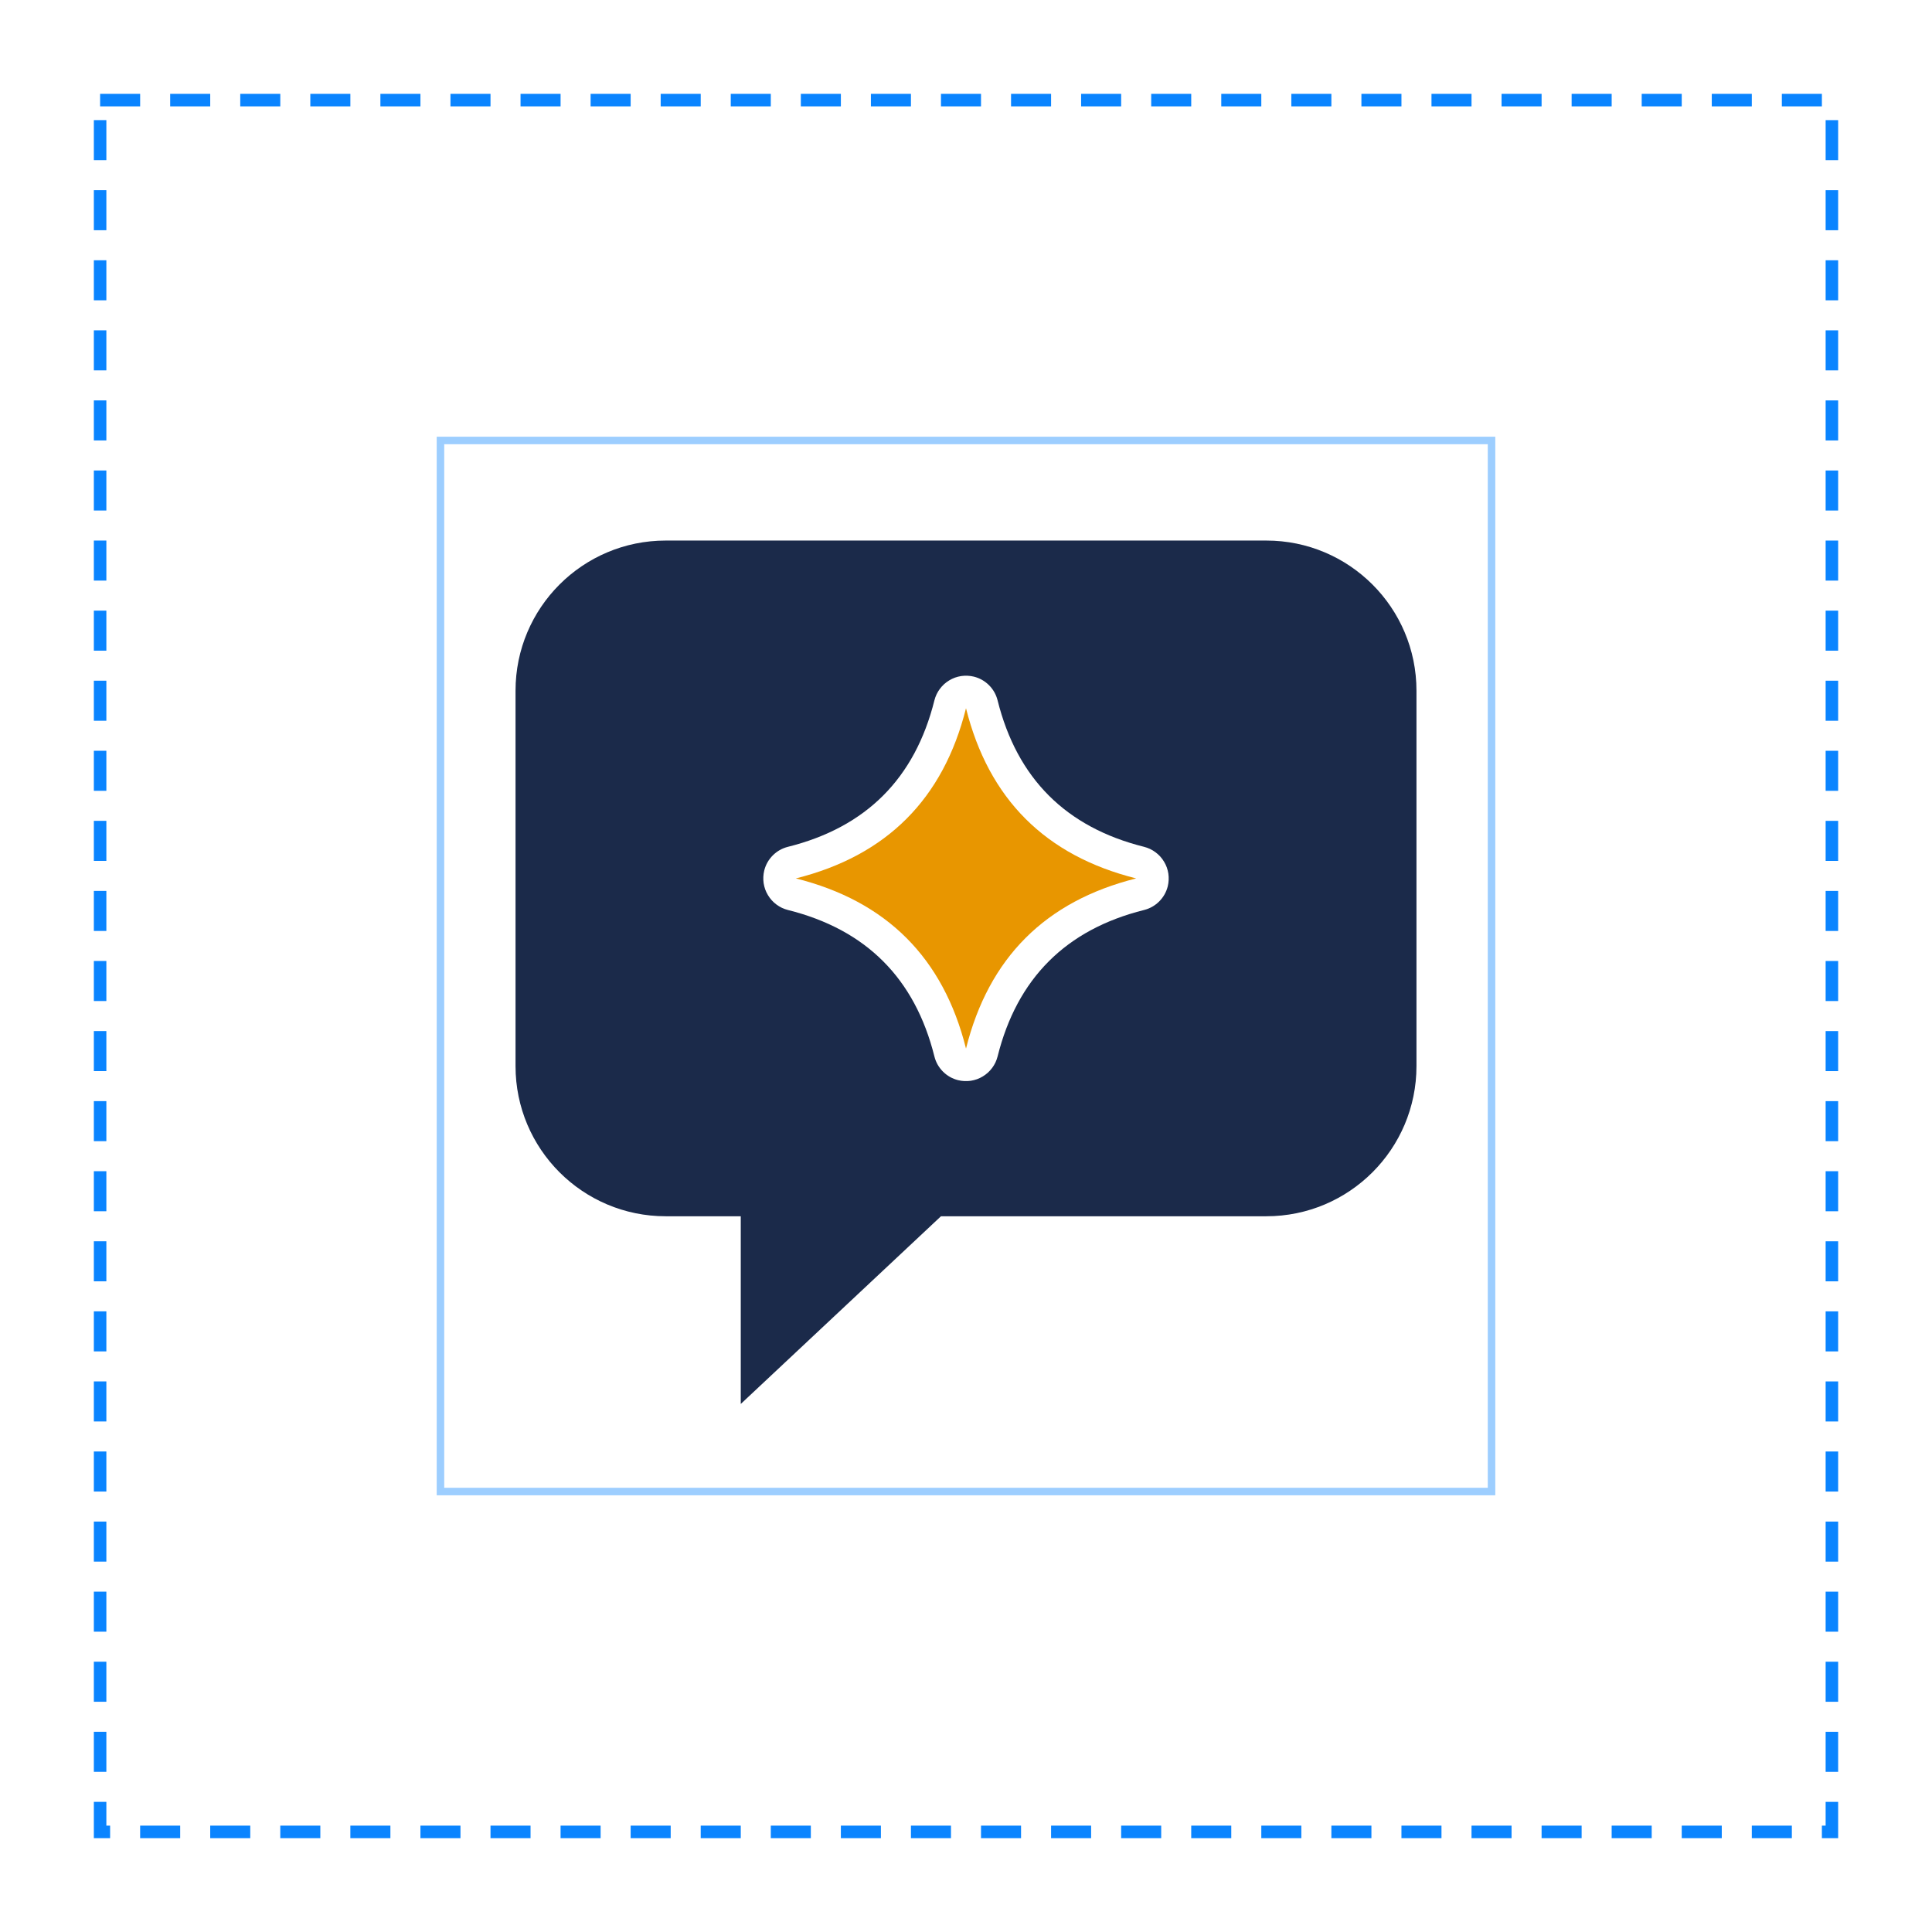
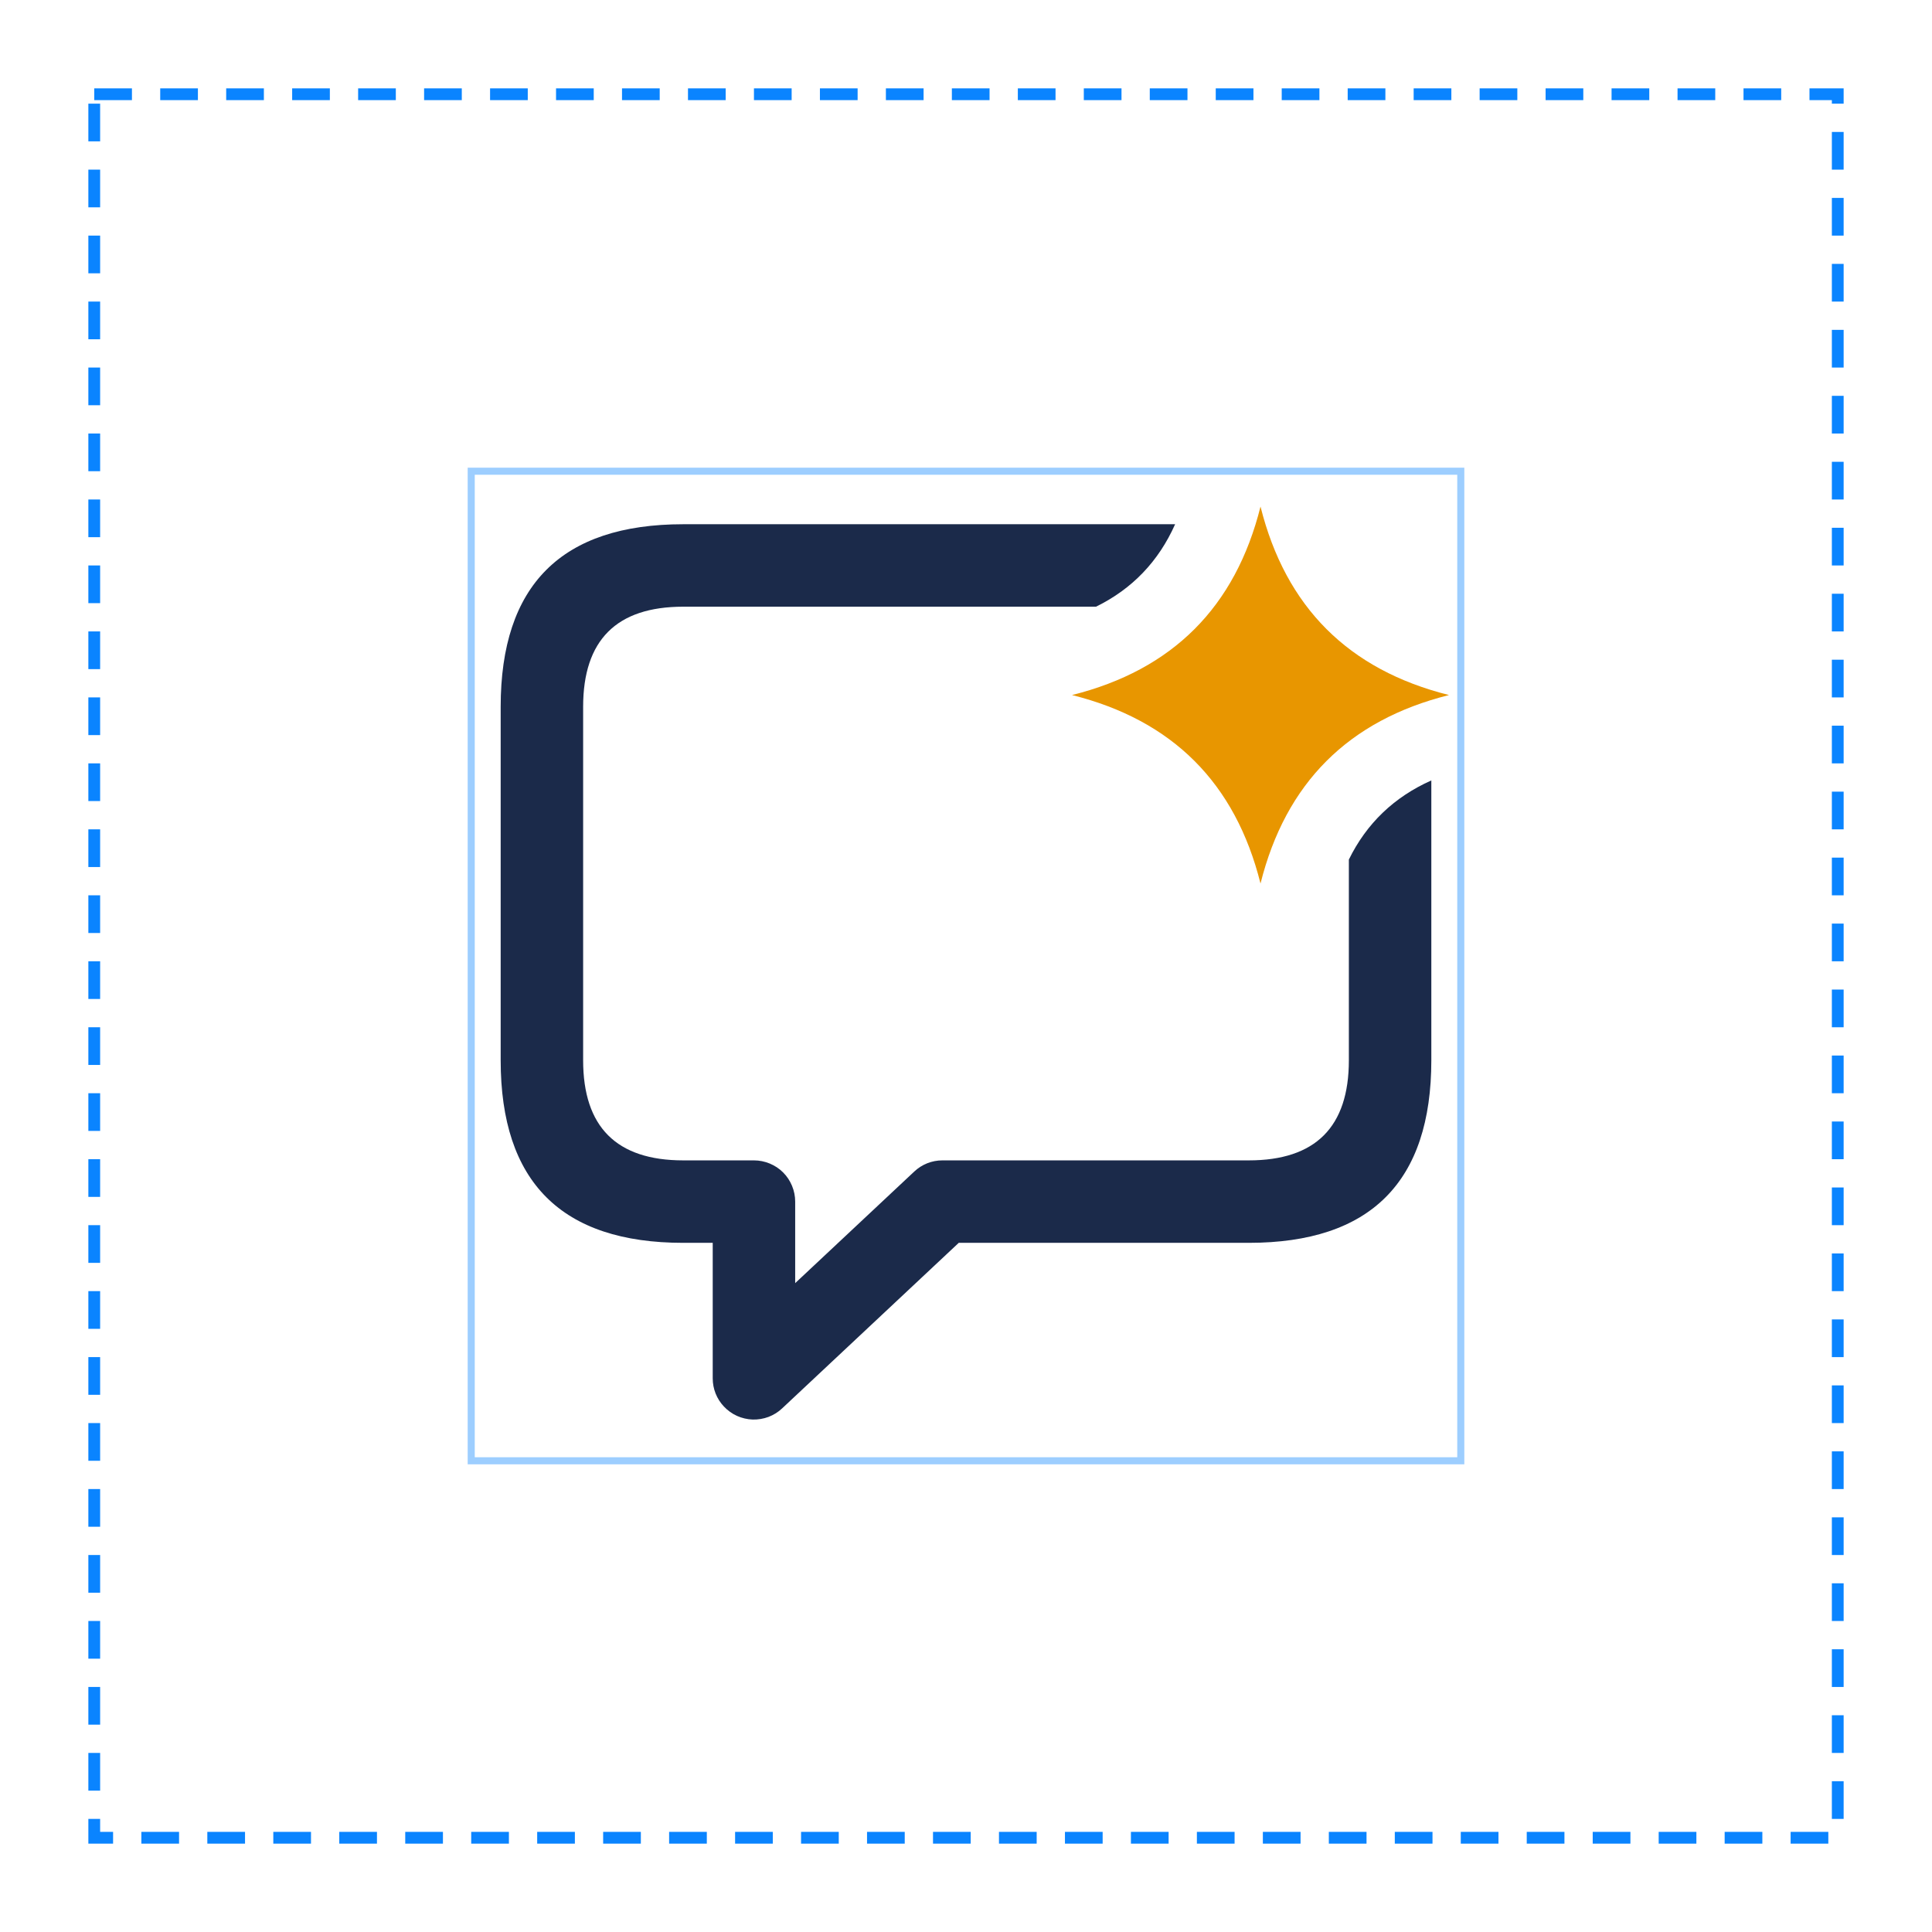
- <svg xmlns="http://www.w3.org/2000/svg" width="234" height="234" viewBox="-7.3 -7.3 38.6 38.6">
+ <svg xmlns="http://www.w3.org/2000/svg" width="246" height="246" viewBox="-8.5 -8.5 41 41">
  <rect x="-100" y="-100" width="400" height="400" fill="#FFFFFF" />
  <g>
-     <path d="M6 3.5H18C19.657 3.5 21 4.843 21 6.5V14C21 15.657 19.657 17 18 17H11.5L7.5 20.75V17H6C4.343 17 3 15.657 3 14V6.5C3 4.843 4.343 3.5 6 3.5ZM12.631 6.692Q12.587 6.518 12.46 6.39Q12.332 6.263 12.158 6.219Q12.096 6.204 12.032 6.201Q11.968 6.198 11.904 6.207Q11.841 6.217 11.781 6.238Q11.72 6.26 11.666 6.293Q11.611 6.326 11.563 6.369Q11.516 6.412 11.478 6.463Q11.44 6.514 11.412 6.572Q11.385 6.63 11.369 6.692Q10.784 9.034 8.442 9.619Q8.268 9.663 8.14 9.79Q8.013 9.918 7.969 10.092Q7.954 10.154 7.951 10.218Q7.948 10.282 7.957 10.346Q7.967 10.409 7.988 10.469Q8.01 10.53 8.043 10.584Q8.076 10.639 8.119 10.687Q8.162 10.734 8.213 10.772Q8.264 10.81 8.322 10.838Q8.38 10.865 8.442 10.881Q10.784 11.466 11.369 13.808Q11.413 13.982 11.54 14.11Q11.668 14.237 11.842 14.281Q11.904 14.296 11.968 14.299Q12.032 14.302 12.096 14.293Q12.159 14.283 12.219 14.262Q12.28 14.24 12.334 14.207Q12.389 14.174 12.437 14.131Q12.484 14.088 12.522 14.037Q12.56 13.986 12.588 13.928Q12.615 13.87 12.631 13.808Q13.216 11.466 15.558 10.881Q15.732 10.837 15.86 10.71Q15.987 10.582 16.031 10.408Q16.046 10.346 16.049 10.282Q16.052 10.218 16.043 10.154Q16.033 10.091 16.012 10.031Q15.99 9.97 15.957 9.916Q15.924 9.861 15.881 9.813Q15.838 9.766 15.787 9.728Q15.736 9.69 15.678 9.662Q15.62 9.635 15.558 9.619Q13.216 9.034 12.631 6.692Z" fill="#1B2A4A" />
-     <path d="M12 6.85Q12.68 9.57 15.4 10.25Q12.68 10.93 12 13.65Q11.32 10.93 8.6 10.25Q11.32 9.57 12 6.85Z" fill="#E89600" />
+     <path d="M6 2.625H16.438Q15.909 3.811 14.759 4.375H6Q3.875 4.375 3.875 6.5V14Q3.875 16.125 6 16.125H7.5Q7.586 16.125 7.671 16.142Q7.755 16.159 7.835 16.192Q7.914 16.225 7.986 16.272Q8.058 16.32 8.119 16.381Q8.18 16.442 8.228 16.514Q8.275 16.586 8.308 16.665Q8.341 16.745 8.358 16.829Q8.375 16.914 8.375 17V18.73L10.902 16.362Q11.023 16.248 11.178 16.186Q11.333 16.125 11.5 16.125H18Q20.125 16.125 20.125 14V9.741Q20.689 8.591 21.875 8.062V14Q21.875 17.875 18 17.875H11.846L8.098 21.388Q8.036 21.447 7.962 21.493Q7.889 21.538 7.809 21.569Q7.728 21.599 7.643 21.613Q7.558 21.627 7.472 21.625Q7.386 21.622 7.302 21.602Q7.218 21.583 7.139 21.547Q7.061 21.512 6.991 21.461Q6.921 21.411 6.862 21.348Q6.748 21.227 6.686 21.072Q6.625 20.917 6.625 20.75V17.875H6Q2.125 17.875 2.125 14V6.5Q2.125 2.625 6 2.625Z" fill="#1B2A4A" />
+     <path d="M18.25 2.25Q19.05 5.45 22.25 6.25Q19.05 7.05 18.25 10.25Q17.45 7.05 14.25 6.25Q17.45 5.45 18.25 2.25Z" fill="#E89600" />
  </g>
-   <rect x="-5.3" y="-5.3" width="34.6" height="34.6" fill="none" stroke="#0A84FF" stroke-width="0.25" stroke-dasharray="0.8 0.6" />
+   <rect x="-6.5" y="-6.5" width="37" height="37" fill="none" stroke="#0A84FF" stroke-width="0.25" stroke-dasharray="0.8 0.6" />
  <rect x="1.5" y="1.5" width="21" height="21" fill="none" stroke="#0A84FF" stroke-opacity="0.4" stroke-width="0.15" />
</svg>
